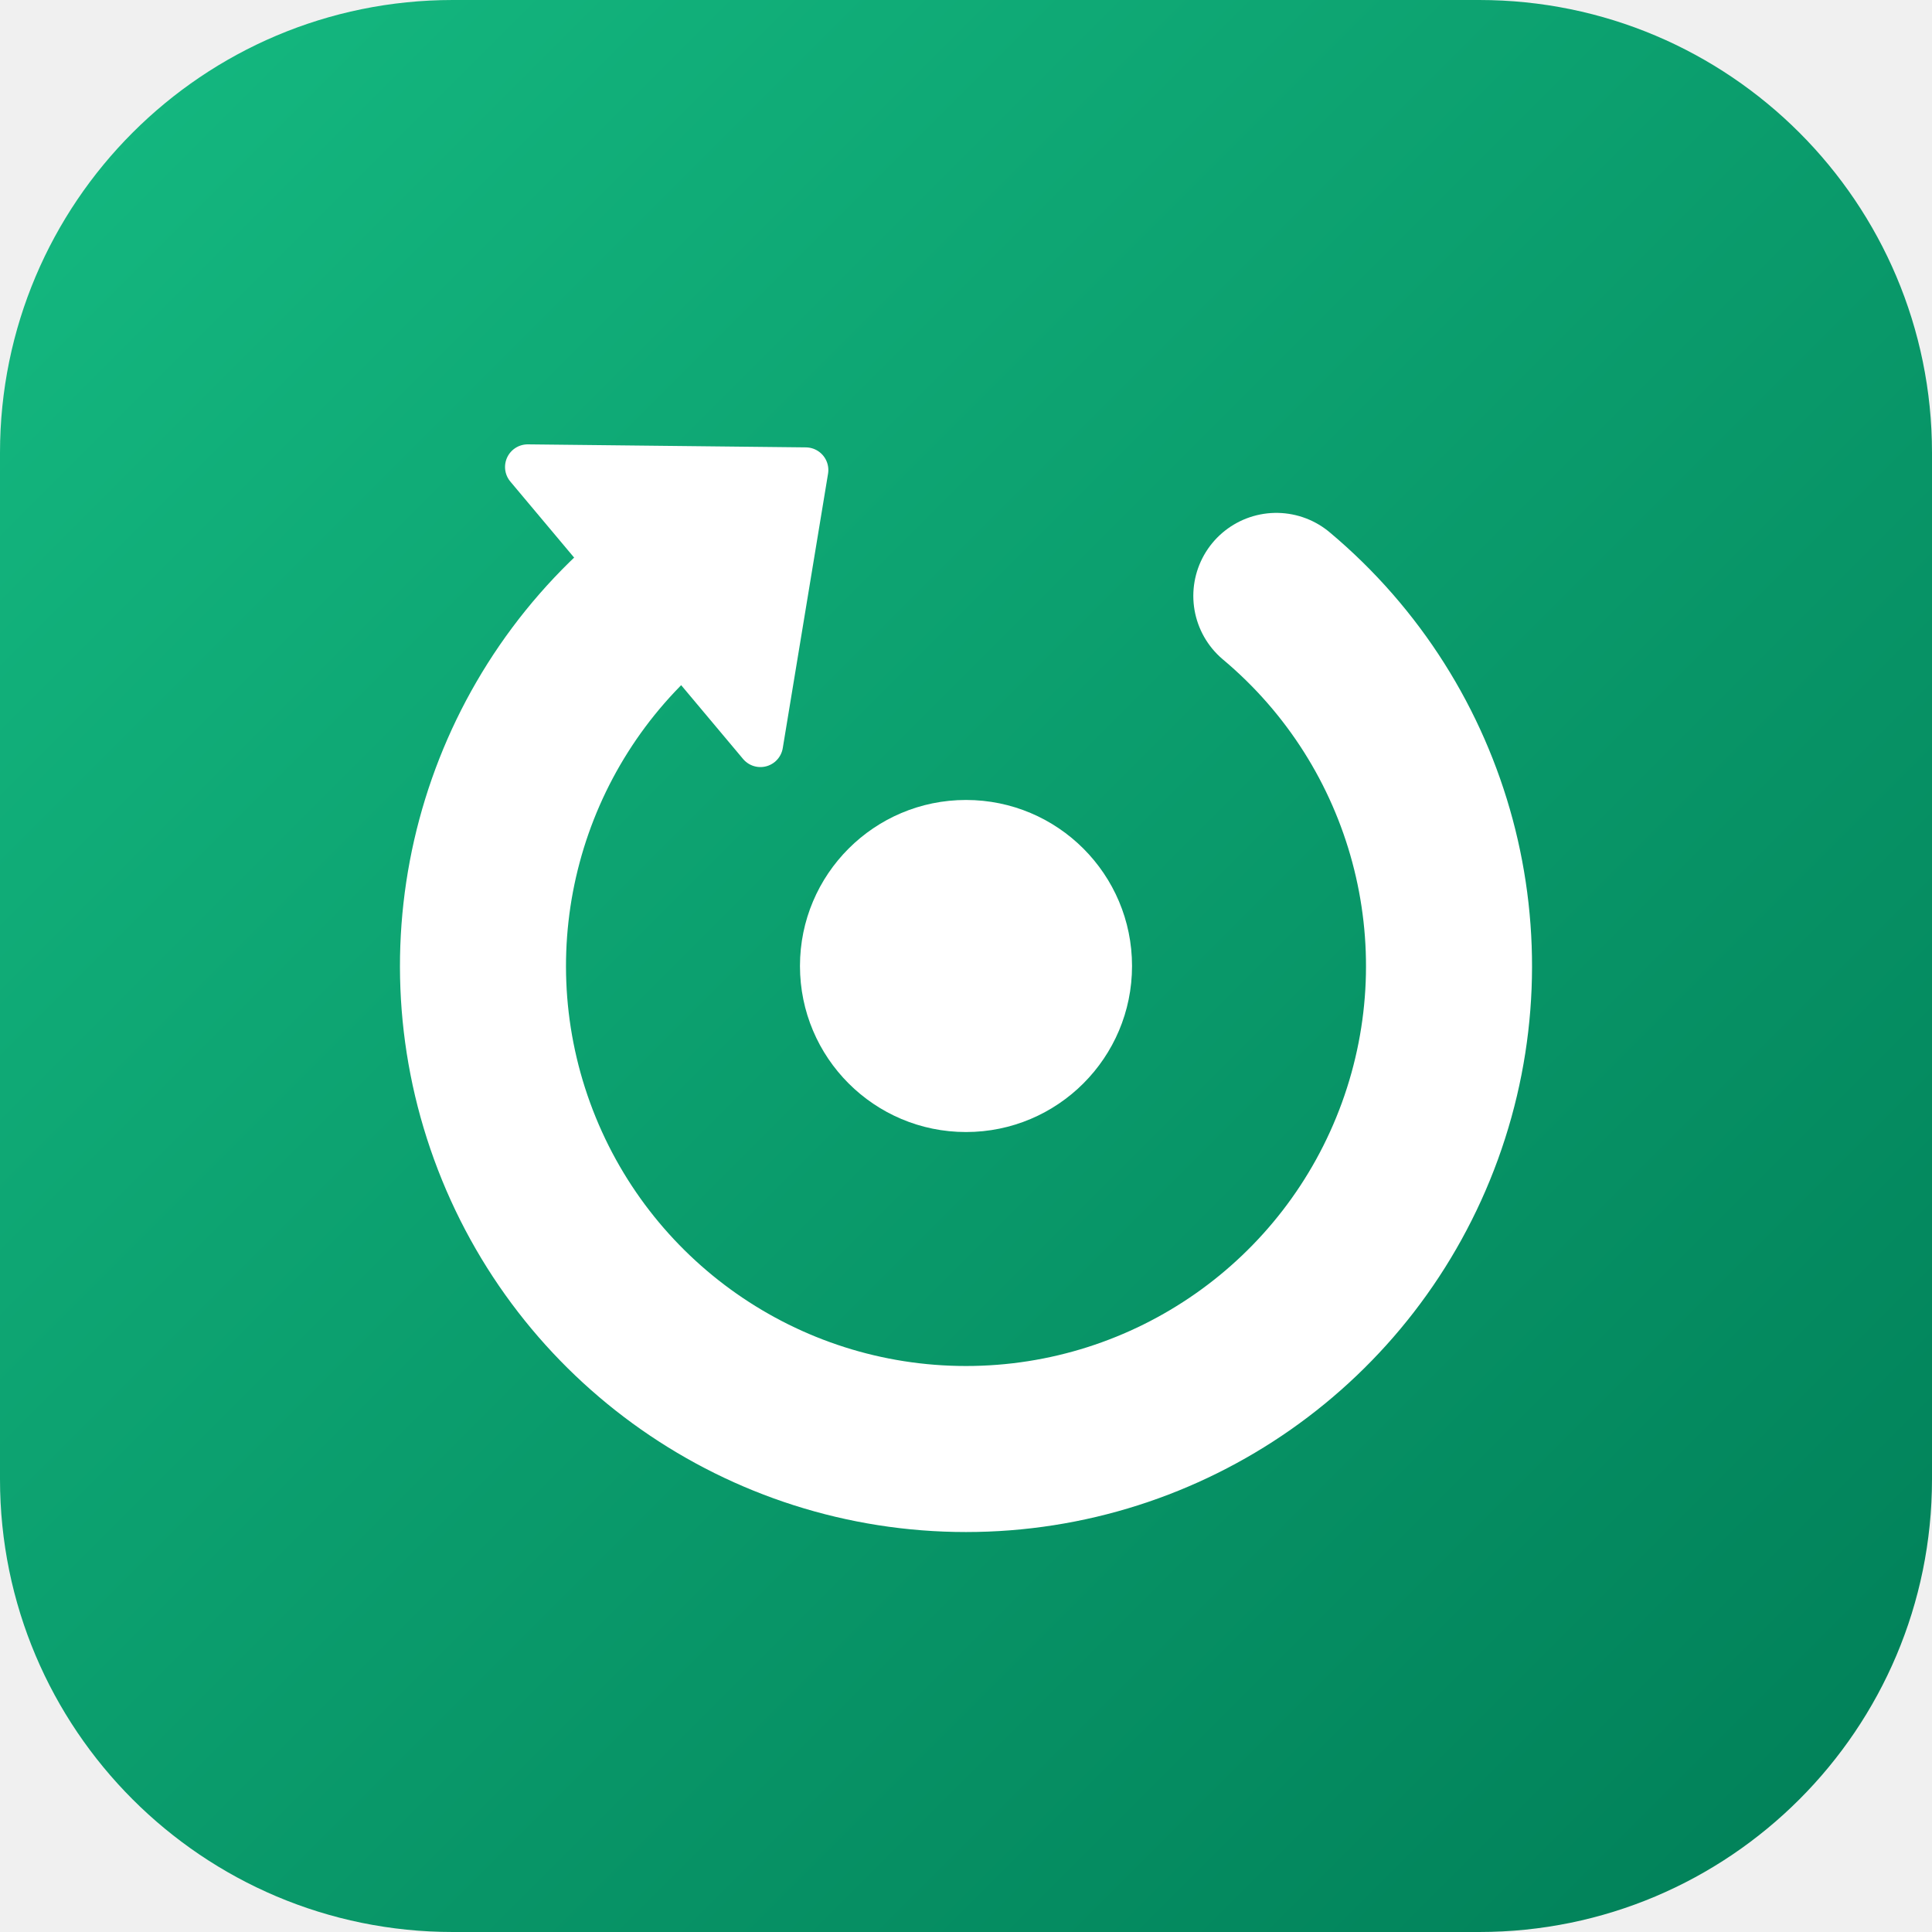
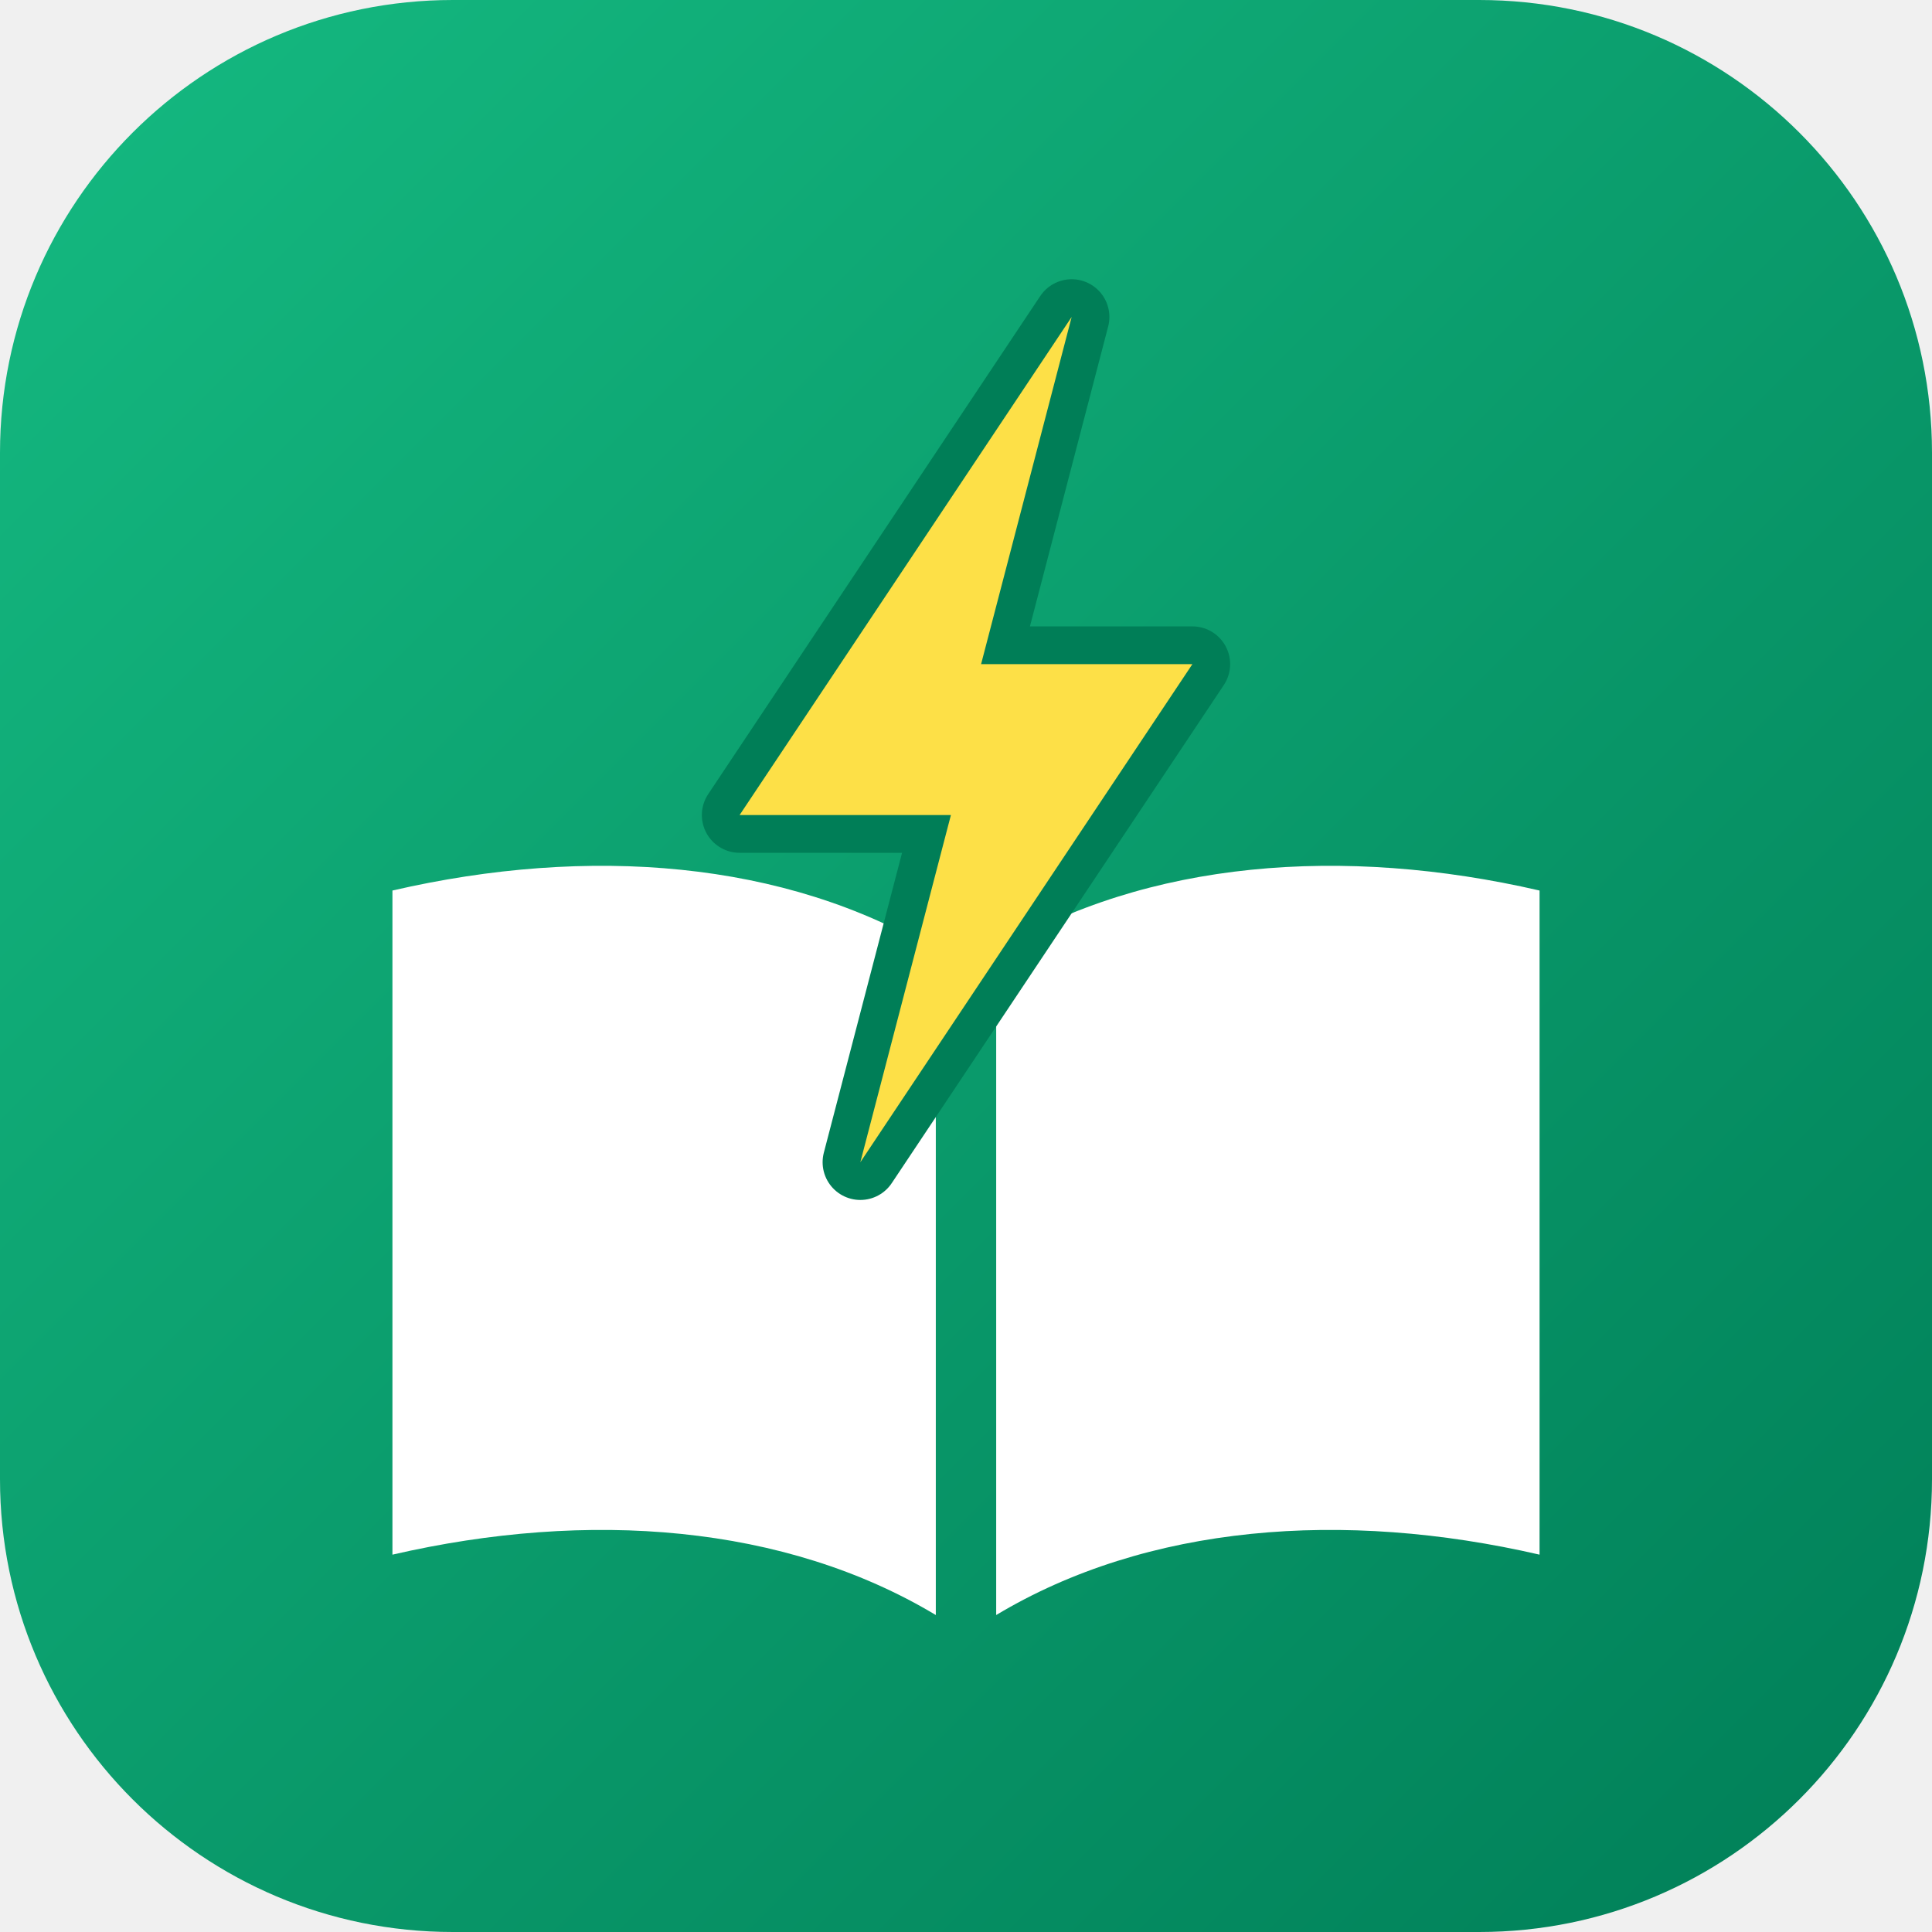
<svg xmlns="http://www.w3.org/2000/svg" viewBox="0 0 64 64">
  <defs>
    <linearGradient id="g" x1="0" y1="0" x2="1" y2="1">
      <stop offset="0" stop-color="#15ba81" />
      <stop offset="1" stop-color="#007e57" />
    </linearGradient>
  </defs>
  <rect width="64" height="64" rx="15" fill="url(#g)" />
-   <path d="M42.28 19.74 A16 16 0 1 1 21.72 19.74" fill="none" stroke="#fff" stroke-width="5.5" stroke-linecap="round" />
-   <path d="M26.69 15.57 L17.48 15.47 L25.19 24.66 Z" fill="#fff" stroke="#fff" stroke-width="1.5" stroke-linejoin="round" />
-   <circle cx="32" cy="32" r="5.5" fill="#fff" />
+   <g transform="translate(0 3)">
+     <path d="M31 28.5C26 25.5 19.5 25 13 26.5V48.5C19.5 47 26 47.5 31 50.5Z" fill="#fff" />
+     <path d="M33 28.5C38 25.5 44.5 25 51 26.5V48.5C44.5 47 38 47.5 33 50.5Z" fill="#fff" />
+     <path d="M35.5 7.5 24.5 24H31.5L28.5 35.5 39.5 19H32.5Z" fill="#fde047" stroke="#007e57" stroke-width="2.5" stroke-linejoin="round" paint-order="stroke" />
+   </g>
</svg>
